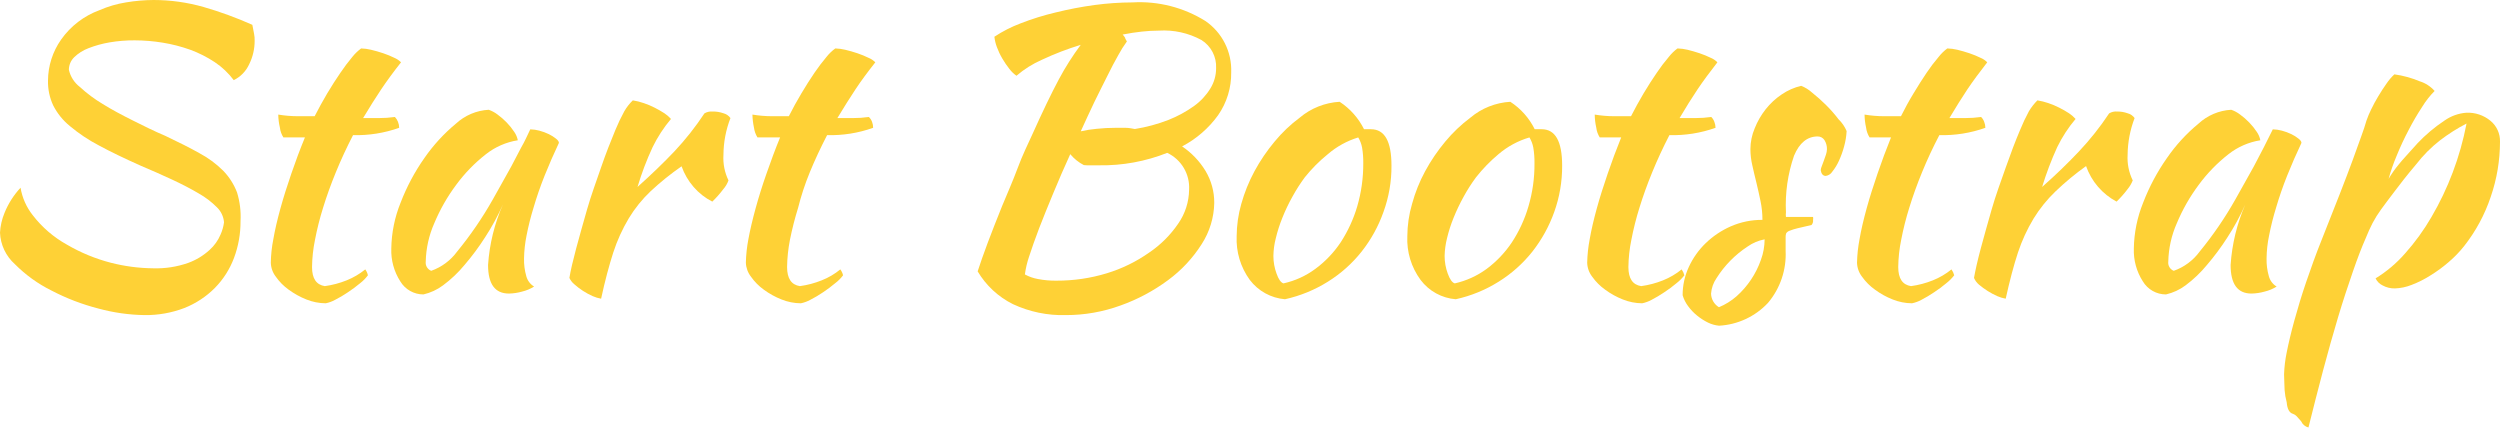
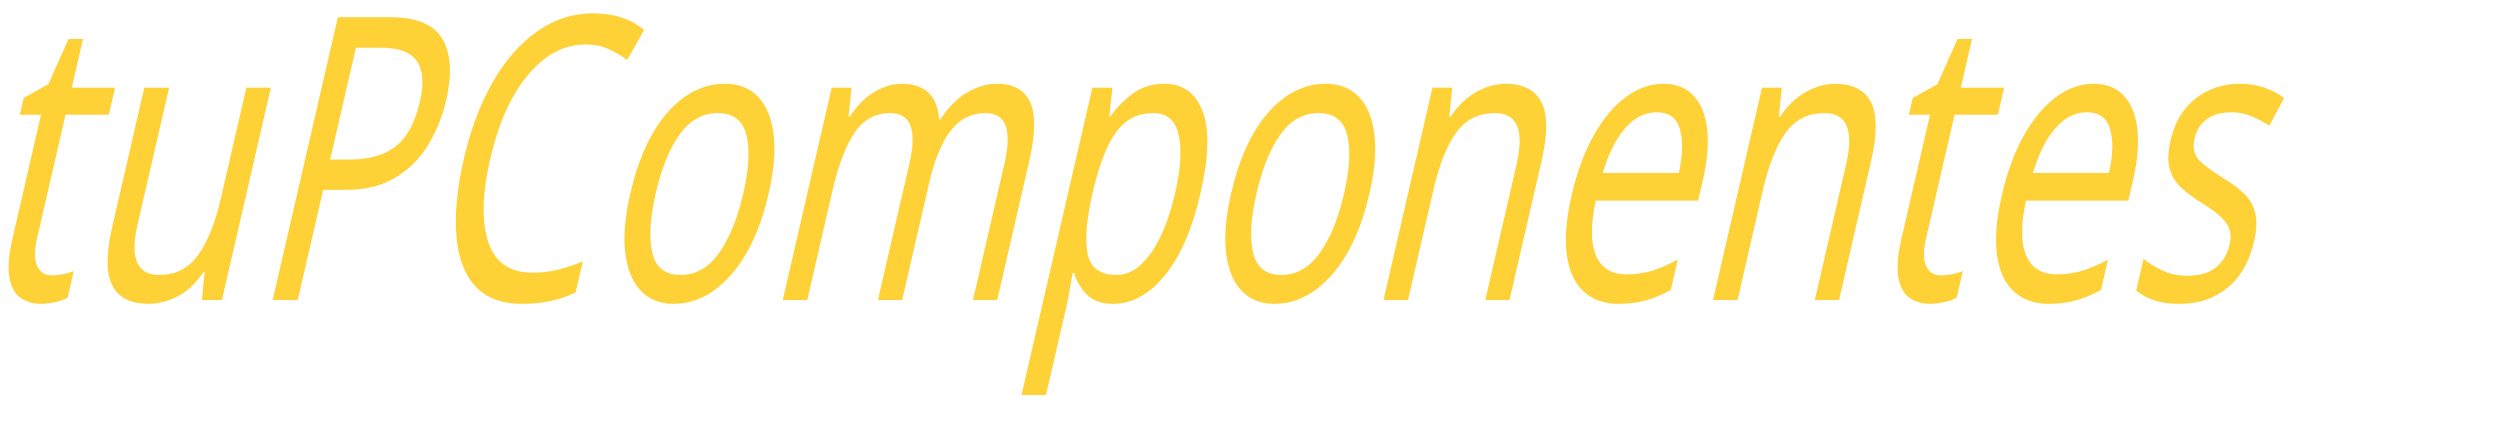
- <svg xmlns="http://www.w3.org/2000/svg" viewBox="0 0 228.66 39.08">
-   <style>.cls-1{fill:#fed136;}</style>
-   <path class="cls-1" d="M23.08,15.17c.07.4.13.68.16.83a2.66,2.66,0,0,1,.05.62,4.76,4.76,0,0,1-.51,2.18,3,3,0,0,1-1.4,1.43,7.12,7.12,0,0,0-1.73-1.64,10.8,10.8,0,0,0-2.25-1.14,14.23,14.23,0,0,0-2.53-.65,16,16,0,0,0-2.55-.21,13,13,0,0,0-2.32.19,9.91,9.91,0,0,0-1.91.53,3.79,3.79,0,0,0-1.31.83,1.61,1.61,0,0,0-.48,1.14,2.73,2.73,0,0,0,1,1.57,12.76,12.76,0,0,0,2.09,1.56c.82.51,1.74,1,2.74,1.5s2,1,3,1.42c1.2.57,2.24,1.09,3.11,1.58a9.31,9.31,0,0,1,2.16,1.59,5.83,5.83,0,0,1,1.28,2A7.5,7.5,0,0,1,22,33.12a9.43,9.43,0,0,1-.6,3.38,7.84,7.84,0,0,1-1.75,2.74,8.21,8.21,0,0,1-2.78,1.83,9.85,9.85,0,0,1-3.65.65A17,17,0,0,1,9,41.12a20,20,0,0,1-4.3-1.65,12.61,12.61,0,0,1-3.33-2.4A4.09,4.09,0,0,1,0,34.18a5.48,5.48,0,0,1,.41-1.8,7.5,7.5,0,0,1,1.47-2.31A5.49,5.49,0,0,0,3,32.59a10.14,10.14,0,0,0,3.13,2.69,15.79,15.79,0,0,0,4,1.65,16.23,16.23,0,0,0,3.87.51,8.83,8.83,0,0,0,3.23-.5,5.89,5.89,0,0,0,1.94-1.18,3.94,3.94,0,0,0,1-1.4,4,4,0,0,0,.32-1.13,2.14,2.14,0,0,0-.65-1.37,7.65,7.65,0,0,0-1.67-1.27c-.69-.41-1.5-.83-2.42-1.26s-1.88-.85-2.87-1.27c-1.48-.66-2.77-1.28-3.84-1.86a14.83,14.83,0,0,1-2.65-1.77,5.88,5.88,0,0,1-1.53-1.9,5.1,5.1,0,0,1-.47-2.26,6.57,6.57,0,0,1,1.2-3.75A7.41,7.41,0,0,1,9.1,13.83a10,10,0,0,1,2.42-.71,15.83,15.83,0,0,1,2.53-.22,16.76,16.76,0,0,1,4.57.64A34.29,34.29,0,0,1,23.08,15.17Z" transform="translate(0 -12.9)" />
-   <path class="cls-1" d="M25.92,25.47a2.16,2.16,0,0,1-.32-.9,5.75,5.75,0,0,1-.15-1.19,11.13,11.13,0,0,0,1.77.15h1.56c.36-.7.74-1.4,1.15-2.09s.82-1.32,1.21-1.89a17.57,17.57,0,0,1,1.09-1.45,4.35,4.35,0,0,1,.8-.77,4.29,4.29,0,0,1,.9.12c.37.09.74.19,1.12.32s.72.27,1,.41a1.89,1.89,0,0,1,.63.42c-.71.9-1.31,1.72-1.82,2.48s-1.06,1.64-1.65,2.62h1.44a10.58,10.58,0,0,0,1.47-.1,1.28,1.28,0,0,1,.28.44,1.5,1.5,0,0,1,.11.55,11.71,11.71,0,0,1-4.22.67c-.59,1.14-1.11,2.27-1.57,3.39s-.85,2.21-1.17,3.25a26.36,26.36,0,0,0-.74,2.94,13.17,13.17,0,0,0-.27,2.49q0,1.56,1.17,1.74a8.46,8.46,0,0,0,2-.53,6.68,6.68,0,0,0,1.7-1,1.42,1.42,0,0,1,.24.54,3.7,3.7,0,0,1-.72.73,12.51,12.51,0,0,1-1.12.83,10.47,10.47,0,0,1-1.17.69,3,3,0,0,1-.85.31,4.85,4.85,0,0,1-1.77-.35,7.38,7.38,0,0,1-1.61-.89,4.93,4.93,0,0,1-1.18-1.19,2.19,2.19,0,0,1-.46-1.29,11.94,11.94,0,0,1,.23-2.14c.15-.87.37-1.8.65-2.82s.62-2.08,1-3.19.79-2.21,1.24-3.3Z" transform="translate(0 -12.9)" />
-   <path class="cls-1" d="M48.5,24.73a3.45,3.45,0,0,1,.83.12,4.92,4.92,0,0,1,.87.32,3.48,3.48,0,0,1,.65.41q.27.21.27.39c-.47,1-.91,2-1.31,3s-.74,2-1,2.89a24.37,24.37,0,0,0-.65,2.58,11.63,11.63,0,0,0-.23,2.09,5.4,5.4,0,0,0,.21,1.64,1.58,1.58,0,0,0,.71.94,3.64,3.64,0,0,1-1.1.46,4.72,4.72,0,0,1-1.2.18c-1.28,0-1.91-.87-1.91-2.62A16.45,16.45,0,0,1,46,31.6a21.14,21.14,0,0,1-1.63,3,22.3,22.3,0,0,1-1.87,2.52A11.21,11.21,0,0,1,40.52,39a4.79,4.79,0,0,1-1.79.83,2.46,2.46,0,0,1-2.12-1.2,5.2,5.2,0,0,1-.82-3,11.6,11.6,0,0,1,.85-4.19,18.86,18.86,0,0,1,2.18-4.09,15.66,15.66,0,0,1,2.88-3.14,4.81,4.81,0,0,1,3-1.27,2.89,2.89,0,0,1,.8.43,6.43,6.43,0,0,1,.85.74,5.91,5.91,0,0,1,.69.86,2,2,0,0,1,.32.76A6.31,6.31,0,0,0,44.45,27a14.3,14.3,0,0,0-2.73,2.81,16.49,16.49,0,0,0-2,3.51,9.17,9.17,0,0,0-.78,3.5.8.8,0,0,0,.5.85,5,5,0,0,0,2.37-1.76,33.44,33.44,0,0,0,3.26-4.76l.79-1.41c.3-.52.6-1.07.91-1.63l.9-1.72C48,25.83,48.24,25.27,48.5,24.73Z" transform="translate(0 -12.9)" />
-   <path class="cls-1" d="M52.08,38.32c.11-.68.32-1.58.62-2.7s.64-2.32,1-3.58.83-2.53,1.27-3.81.89-2.42,1.31-3.43a17,17,0,0,1,.82-1.72,4.49,4.49,0,0,1,.78-1,5.82,5.82,0,0,1,1,.25,7.17,7.17,0,0,1,1,.42,10.06,10.06,0,0,1,.89.51,3,3,0,0,1,.6.52,12.47,12.47,0,0,0-1.68,2.58A26.67,26.67,0,0,0,58.31,30q1.9-1.7,3.38-3.26a26,26,0,0,0,2.74-3.47,1.24,1.24,0,0,1,.74-.17,2.8,2.8,0,0,1,1,.16,1.13,1.13,0,0,1,.64.44,9.39,9.39,0,0,0-.64,3.36,4.67,4.67,0,0,0,.46,2.34,2.52,2.52,0,0,1-.48.81,9.48,9.48,0,0,1-1,1.13A5.64,5.64,0,0,1,63.44,30a5.85,5.85,0,0,1-1.1-1.89,25,25,0,0,0-2.83,2.28,11.89,11.89,0,0,0-2,2.48A15.33,15.33,0,0,0,56.09,36c-.38,1.18-.76,2.59-1.11,4.22a3.32,3.32,0,0,1-.76-.23,6.46,6.46,0,0,1-.89-.48,6.29,6.29,0,0,1-.79-.6A1.65,1.65,0,0,1,52.08,38.32Z" transform="translate(0 -12.9)" />
-   <path class="cls-1" d="M69.28,25.47a2.31,2.31,0,0,1-.32-.9,6.42,6.42,0,0,1-.14-1.19,11.13,11.13,0,0,0,1.77.15h1.56c.35-.7.74-1.4,1.15-2.09s.81-1.32,1.2-1.89a17.48,17.48,0,0,1,1.1-1.45,4.05,4.05,0,0,1,.8-.77,4.46,4.46,0,0,1,.9.12c.37.09.74.19,1.12.32s.72.27,1,.41a1.85,1.85,0,0,1,.64.42c-.71.9-1.32,1.72-1.82,2.48s-1.06,1.64-1.65,2.62H78a10.37,10.37,0,0,0,1.47-.1,1.17,1.17,0,0,1,.29.44,1.49,1.49,0,0,1,.1.55,11.62,11.62,0,0,1-4.21.67c-.59,1.14-1.12,2.27-1.58,3.39S73.26,30.86,73,31.9a28.93,28.93,0,0,0-.75,2.94,14,14,0,0,0-.26,2.49q0,1.56,1.17,1.74a8.38,8.38,0,0,0,2-.53,6.35,6.35,0,0,0,1.7-1,1.47,1.47,0,0,1,.25.54,3.53,3.53,0,0,1-.73.73,12.33,12.33,0,0,1-1.11.83,10.47,10.47,0,0,1-1.17.69,3.1,3.1,0,0,1-.85.31,4.85,4.85,0,0,1-1.77-.35,7.16,7.16,0,0,1-1.61-.89,4.93,4.93,0,0,1-1.18-1.19,2.2,2.2,0,0,1-.47-1.29,13,13,0,0,1,.23-2.14c.16-.87.38-1.8.66-2.82s.61-2.08,1-3.19.79-2.21,1.24-3.3Z" transform="translate(0 -12.9)" />
-   <path class="cls-1" d="M112.61,19.52a6.68,6.68,0,0,1-1.2,3.92,9.49,9.49,0,0,1-3.29,2.85,7.24,7.24,0,0,1,2.14,2.24,5.61,5.61,0,0,1,.8,2.93,7.17,7.17,0,0,1-1.15,3.77,12.21,12.21,0,0,1-3.07,3.29,16.72,16.72,0,0,1-4.35,2.32,14.54,14.54,0,0,1-5,.88,10.74,10.74,0,0,1-4.84-1,7.78,7.78,0,0,1-3.23-3q.34-1.06.93-2.64c.39-1,.82-2.16,1.3-3.32s1-2.33,1.43-3.49.94-2.2,1.36-3.12c.9-2,1.7-3.67,2.41-5a24.86,24.86,0,0,1,2-3.15,26.71,26.71,0,0,0-3.54,1.36,9.33,9.33,0,0,0-2.34,1.47,2.91,2.91,0,0,1-.65-.63,8.15,8.15,0,0,1-.64-.94,6.29,6.29,0,0,1-.5-1.05,3.94,3.94,0,0,1-.23-.95,12,12,0,0,1,2.39-1.22,23.75,23.75,0,0,1,3.21-1,33.74,33.74,0,0,1,3.55-.68,26.83,26.83,0,0,1,3.49-.24,11.36,11.36,0,0,1,6.66,1.7A5.44,5.44,0,0,1,112.61,19.52ZM99.13,28a4,4,0,0,1-1.24-1c-.55,1.2-1.06,2.38-1.54,3.54s-.92,2.23-1.3,3.22-.68,1.86-.92,2.59A8.69,8.69,0,0,0,93.74,38a3.87,3.87,0,0,0,1.19.42,8.25,8.25,0,0,0,1.72.15,15.56,15.56,0,0,0,4.6-.68A13.63,13.63,0,0,0,105.11,36a9.93,9.93,0,0,0,2.65-2.64,5.53,5.53,0,0,0,1-3.11,3.51,3.51,0,0,0-2-3.37,16.2,16.2,0,0,1-6.23,1.14h-.76A3.79,3.79,0,0,1,99.13,28ZM106,15.7a14.6,14.6,0,0,0-1.57.09c-.56.06-1.14.15-1.75.27a1.33,1.33,0,0,1,.23.3c0,.1.11.21.16.33a10.77,10.77,0,0,0-.78,1.24c-.31.55-.65,1.18-1,1.9s-.77,1.51-1.19,2.39-.83,1.77-1.25,2.69a10.89,10.89,0,0,1,1.47-.23,16.47,16.47,0,0,1,1.71-.09c.31,0,.61,0,.91,0s.58.06.86.11a15.06,15.06,0,0,0,3.07-.83,10.86,10.86,0,0,0,2.35-1.28A5.48,5.48,0,0,0,110.7,21a3.51,3.51,0,0,0,.53-1.87,2.87,2.87,0,0,0-1.34-2.57A7.22,7.22,0,0,0,106,15.7Z" transform="translate(0 -12.9)" />
-   <path class="cls-1" d="M117.53,40.27a4.51,4.51,0,0,1-3.22-1.77,6.31,6.31,0,0,1-1.2-4,11,11,0,0,1,.42-2.94,14.51,14.51,0,0,1,1.21-3,16.37,16.37,0,0,1,1.84-2.71,13.15,13.15,0,0,1,2.3-2.19,6.21,6.21,0,0,1,3.65-1.45,6.4,6.4,0,0,1,2.23,2.51l.32,0,.31,0c1.26,0,1.88,1.11,1.88,3.33a12.13,12.13,0,0,1-.73,4.23,12.61,12.61,0,0,1-2,3.63,12.09,12.09,0,0,1-3.08,2.75A12.45,12.45,0,0,1,117.53,40.27Zm1.81-11.15a15.33,15.33,0,0,0-1.13,1.77,16.13,16.13,0,0,0-.92,1.93,13,13,0,0,0-.6,1.87,6.79,6.79,0,0,0-.22,1.62,4.65,4.65,0,0,0,.29,1.62c.18.52.4.82.63.89a7.68,7.68,0,0,0,2.92-1.33,9.7,9.7,0,0,0,2.31-2.42,12.49,12.49,0,0,0,1.52-3.3,13.82,13.82,0,0,0,.55-3.93,7.84,7.84,0,0,0-.11-1.45,2.8,2.8,0,0,0-.35-.92A7.71,7.71,0,0,0,121.45,27,13.82,13.82,0,0,0,119.34,29.12Z" transform="translate(0 -12.9)" />
-   <path class="cls-1" d="M133.15,40.27a4.47,4.47,0,0,1-3.22-1.77,6.25,6.25,0,0,1-1.21-4,10.62,10.62,0,0,1,.43-2.94,13.93,13.93,0,0,1,1.2-3,16.37,16.37,0,0,1,1.84-2.71,13.51,13.51,0,0,1,2.3-2.19,6.23,6.23,0,0,1,3.65-1.45,6.33,6.33,0,0,1,2.23,2.51l.32,0,.32,0c1.25,0,1.87,1.11,1.87,3.33a12.36,12.36,0,0,1-.72,4.23,12.87,12.87,0,0,1-2,3.63,12.09,12.09,0,0,1-3.08,2.75A12.39,12.39,0,0,1,133.15,40.27ZM135,29.12a15.33,15.33,0,0,0-1.13,1.77,17.83,17.83,0,0,0-.92,1.93,13,13,0,0,0-.6,1.87,7.34,7.34,0,0,0-.22,1.62,4.65,4.65,0,0,0,.29,1.62c.19.52.4.82.64.89a7.82,7.82,0,0,0,2.92-1.33,9.84,9.84,0,0,0,2.3-2.42,12.18,12.18,0,0,0,1.52-3.3,13.48,13.48,0,0,0,.55-3.93,7.84,7.84,0,0,0-.11-1.45,2.8,2.8,0,0,0-.35-.92A7.71,7.71,0,0,0,137.06,27,14.28,14.28,0,0,0,135,29.12Z" transform="translate(0 -12.9)" />
-   <path class="cls-1" d="M146.32,25.47a2.16,2.16,0,0,1-.32-.9,5.66,5.66,0,0,1-.14-1.19,10.94,10.94,0,0,0,1.77.15h1.55c.36-.7.74-1.4,1.15-2.09s.82-1.32,1.21-1.89a15.52,15.52,0,0,1,1.1-1.45,4.07,4.07,0,0,1,.79-.77,4.46,4.46,0,0,1,.91.12c.36.09.73.19,1.11.32s.72.27,1,.41a1.79,1.79,0,0,1,.63.42c-.7.9-1.31,1.72-1.82,2.48s-1.06,1.64-1.64,2.62h1.43a10.58,10.58,0,0,0,1.47-.1,1.15,1.15,0,0,1,.28.44,1.5,1.5,0,0,1,.11.55,11.67,11.67,0,0,1-4.22.67c-.59,1.14-1.11,2.27-1.57,3.39s-.85,2.21-1.17,3.25a26.36,26.36,0,0,0-.74,2.94,13.17,13.17,0,0,0-.27,2.49q0,1.56,1.17,1.74a8.46,8.46,0,0,0,2-.53,6.51,6.51,0,0,0,1.7-1,1.66,1.66,0,0,1,.25.54,4.13,4.13,0,0,1-.73.73,11.22,11.22,0,0,1-1.12.83,11.36,11.36,0,0,1-1.16.69,3.1,3.1,0,0,1-.85.31,4.85,4.85,0,0,1-1.77-.35,7.16,7.16,0,0,1-1.61-.89,5,5,0,0,1-1.19-1.19,2.19,2.19,0,0,1-.46-1.29,13,13,0,0,1,.23-2.14c.15-.87.37-1.8.65-2.82s.62-2.08,1-3.19.79-2.21,1.23-3.3Z" transform="translate(0 -12.9)" />
-   <path class="cls-1" d="M168.9,24.89a6.59,6.59,0,0,1-.23,1.4,8.34,8.34,0,0,1-.47,1.31,4.63,4.63,0,0,1-.61,1,.84.84,0,0,1-.6.39c-.26,0-.41-.2-.46-.53a1.13,1.13,0,0,1,.09-.34c.06-.15.12-.32.19-.51s.14-.38.2-.57a1.65,1.65,0,0,0,.09-.49,1.51,1.51,0,0,0-.23-.84.73.73,0,0,0-.62-.33c-.95,0-1.67.59-2.16,1.76a13.82,13.82,0,0,0-.74,5.18,1.57,1.57,0,0,0,0,.42h2.48a.85.85,0,0,1,0,.28.59.59,0,0,1-.14.46l-1.29.3a5.39,5.39,0,0,0-.73.23.59.59,0,0,0-.3.23,1,1,0,0,0-.05.33c0,.19,0,.38,0,.57s0,.42,0,.7a6.88,6.88,0,0,1-1.61,4.76,6.61,6.61,0,0,1-4.48,2.09,2.94,2.94,0,0,1-1-.28,5.19,5.19,0,0,1-1-.64,4.54,4.54,0,0,1-.83-.87,3.1,3.1,0,0,1-.5-1,6.11,6.11,0,0,1,.57-2.59,7.21,7.21,0,0,1,1.54-2.17,7.86,7.86,0,0,1,2.3-1.54,7.11,7.11,0,0,1,2.89-.59,8.42,8.42,0,0,0-.18-1.74c-.12-.57-.24-1.12-.37-1.65s-.26-1.06-.37-1.57a6.56,6.56,0,0,1-.18-1.51,4.93,4.93,0,0,1,.39-1.9,7,7,0,0,1,1-1.74,6.42,6.42,0,0,1,1.48-1.37,5.33,5.33,0,0,1,1.77-.78,3.23,3.23,0,0,1,1,.62,14.82,14.82,0,0,1,1.29,1.15,12.13,12.13,0,0,1,1.13,1.29A3.24,3.24,0,0,1,168.9,24.89ZM157.22,41a5.82,5.82,0,0,0,1.61-1,8,8,0,0,0,2.23-3.33,5.54,5.54,0,0,0,.34-1.88,4,4,0,0,0-1.56.66A9.54,9.54,0,0,0,157,38.34a2.86,2.86,0,0,0-.5,1.42A1.5,1.5,0,0,0,157.22,41Z" transform="translate(0 -12.9)" />
-   <path class="cls-1" d="M171,25.47a2.16,2.16,0,0,1-.32-.9,5.66,5.66,0,0,1-.14-1.19,10.94,10.94,0,0,0,1.77.15h1.56c.35-.7.73-1.4,1.15-2.09s.81-1.32,1.2-1.89a15.52,15.52,0,0,1,1.1-1.45,4.07,4.07,0,0,1,.79-.77,4.46,4.46,0,0,1,.91.12c.36.09.73.19,1.11.32s.72.27,1,.41a1.79,1.79,0,0,1,.63.42c-.7.9-1.31,1.72-1.82,2.48s-1.05,1.64-1.64,2.62h1.43a10.58,10.58,0,0,0,1.47-.1,1.15,1.15,0,0,1,.28.44,1.5,1.5,0,0,1,.11.55,11.66,11.66,0,0,1-4.21.67c-.6,1.14-1.12,2.27-1.58,3.39s-.85,2.21-1.17,3.25a26.36,26.36,0,0,0-.74,2.94,13.17,13.17,0,0,0-.27,2.49q0,1.56,1.17,1.74a8.46,8.46,0,0,0,2-.53,6.51,6.51,0,0,0,1.7-1,1.66,1.66,0,0,1,.25.54,4.13,4.13,0,0,1-.73.73,11.22,11.22,0,0,1-1.12.83,11.36,11.36,0,0,1-1.16.69,3.1,3.1,0,0,1-.85.31,4.85,4.85,0,0,1-1.77-.35,7.16,7.16,0,0,1-1.61-.89,5,5,0,0,1-1.19-1.19,2.19,2.19,0,0,1-.46-1.29,13,13,0,0,1,.23-2.14c.15-.87.37-1.8.65-2.82s.62-2.08,1-3.19.79-2.21,1.23-3.3Z" transform="translate(0 -12.9)" />
-   <path class="cls-1" d="M180.55,38.32c.12-.68.32-1.58.62-2.7s.64-2.32,1-3.58.83-2.53,1.28-3.81.88-2.42,1.31-3.43a17.28,17.28,0,0,1,.81-1.72,5.13,5.13,0,0,1,.78-1,6.15,6.15,0,0,1,1,.25,7.54,7.54,0,0,1,1,.42,8.8,8.8,0,0,1,.89.51,3,3,0,0,1,.6.52,12.47,12.47,0,0,0-1.68,2.58A29.42,29.42,0,0,0,186.78,30c1.28-1.13,2.4-2.22,3.38-3.26a26.08,26.08,0,0,0,2.75-3.47,1.22,1.22,0,0,1,.74-.17,2.75,2.75,0,0,1,.95.16,1.13,1.13,0,0,1,.64.44,9.61,9.61,0,0,0-.64,3.36,4.66,4.66,0,0,0,.47,2.34,3,3,0,0,1-.48.81,9.57,9.57,0,0,1-1,1.13,5.88,5.88,0,0,1-2.79-3.25A25.16,25.16,0,0,0,188,30.41a12.57,12.57,0,0,0-2,2.48A15.32,15.32,0,0,0,184.57,36c-.39,1.18-.76,2.59-1.12,4.22a3.47,3.47,0,0,1-.76-.23A7,7,0,0,1,181,38.93,1.65,1.65,0,0,1,180.55,38.32Z" transform="translate(0 -12.9)" />
-   <path class="cls-1" d="M207.88,24.73a3.45,3.45,0,0,1,.83.12,4.92,4.92,0,0,1,.87.32,3.48,3.48,0,0,1,.65.41q.27.21.27.39c-.47,1-.91,2-1.31,3s-.74,2-1,2.89a24.37,24.37,0,0,0-.65,2.58,10.79,10.79,0,0,0-.23,2.09,5.4,5.4,0,0,0,.21,1.64,1.58,1.58,0,0,0,.71.94,3.64,3.64,0,0,1-1.1.46,4.72,4.72,0,0,1-1.2.18c-1.28,0-1.91-.87-1.91-2.62a16.7,16.7,0,0,1,1.34-5.52,21.14,21.14,0,0,1-1.63,3,22.3,22.3,0,0,1-1.87,2.52A11.21,11.21,0,0,1,199.9,39a4.79,4.79,0,0,1-1.79.83,2.46,2.46,0,0,1-2.12-1.2,5.2,5.2,0,0,1-.82-3,11.6,11.6,0,0,1,.85-4.19,18.86,18.86,0,0,1,2.18-4.09,15.37,15.37,0,0,1,2.88-3.14,4.81,4.81,0,0,1,3-1.27,2.89,2.89,0,0,1,.8.43,6.43,6.43,0,0,1,.85.74,5.91,5.91,0,0,1,.69.86,2,2,0,0,1,.32.76A6.31,6.31,0,0,0,203.83,27a14.3,14.3,0,0,0-2.73,2.81,16.49,16.49,0,0,0-2,3.51,9.17,9.17,0,0,0-.78,3.5.8.8,0,0,0,.5.85,5,5,0,0,0,2.37-1.76,33.44,33.44,0,0,0,3.26-4.76l.79-1.41c.3-.52.6-1.07.91-1.63l.9-1.72C207.34,25.83,207.62,25.27,207.88,24.73Z" transform="translate(0 -12.9)" />
-   <path class="cls-1" d="M209.72,50.75c-.33-.09-.52-.45-.57-1.06a5.94,5.94,0,0,1-.19-1.1c0-.42-.05-.91-.05-1.45a11.83,11.83,0,0,1,.24-2c.17-.86.4-1.83.7-2.92s.65-2.26,1.08-3.52.89-2.54,1.41-3.84c.64-1.63,1.19-3,1.67-4.23s.86-2.23,1.18-3.1.58-1.59.78-2.16.36-1,.48-1.45a8.64,8.64,0,0,1,.42-1,13.36,13.36,0,0,1,.66-1.22c.24-.41.5-.8.76-1.17a4.92,4.92,0,0,1,.71-.83,9.44,9.44,0,0,1,2.33.64,3,3,0,0,1,1.35.88,7.92,7.92,0,0,0-1.13,1.44,23.25,23.25,0,0,0-1.24,2.12,25.29,25.29,0,0,0-1.1,2.36,17.08,17.08,0,0,0-.74,2.12,10.32,10.32,0,0,1,.92-1.31c.37-.47,1-1.12,1.73-1.95a14.22,14.22,0,0,1,2.46-2.07,4,4,0,0,1,2-.72,3.23,3.23,0,0,1,2.21.74,2.39,2.39,0,0,1,.87,1.91,15.52,15.52,0,0,1-.85,5.05,15,15,0,0,1-2.44,4.51A10.39,10.39,0,0,1,224,36.84a12.57,12.57,0,0,1-1.7,1.25,9.34,9.34,0,0,1-1.73.87,4.5,4.5,0,0,1-1.52.32,2.24,2.24,0,0,1-1.12-.27,1.36,1.36,0,0,1-.65-.65,11.69,11.69,0,0,0,2.69-2.27,20.19,20.19,0,0,0,2.42-3.34,26.61,26.61,0,0,0,1.95-4.09,27.19,27.19,0,0,0,1.26-4.46,16,16,0,0,0-2.43,1.54A12.33,12.33,0,0,0,221,27.92c-.85,1-1.52,1.87-2,2.51s-.9,1.18-1.22,1.63a10.31,10.31,0,0,0-.78,1.25c-.2.39-.42.87-.65,1.44-.33.75-.72,1.75-1.15,3s-.89,2.62-1.35,4.16-.92,3.17-1.38,4.9-.9,3.47-1.33,5.19a1,1,0,0,1-.67-.57c-.19-.21-.33-.36-.41-.46A.81.81,0,0,0,209.72,50.75Z" transform="translate(0 -12.9)" />
+ <svg xmlns="http://www.w3.org/2000/svg" viewBox="0 0 228.66 39.08" version="1.1" id="svg1612">
+   <defs id="defs1616" />
+   <style id="style1582">.cls-1{fill:#fed136;}</style>
+   <text xml:space="preserve" style="font-size:30.387px;font-family:'Lucida Calligraphy';-inkscape-font-specification:'Lucida Calligraphy, Normal';fill:#fed136;stroke-width:0.407" x="4.557" y="23.021" id="text1678" transform="matrix(0.8391402,0,-0.2748326,1.191696,0,0)">
+     <tspan id="tspan1676" x="4.557" y="23.021" style="stroke-width:0.407">tuPComponentes</tspan>
+   </text>
</svg>
